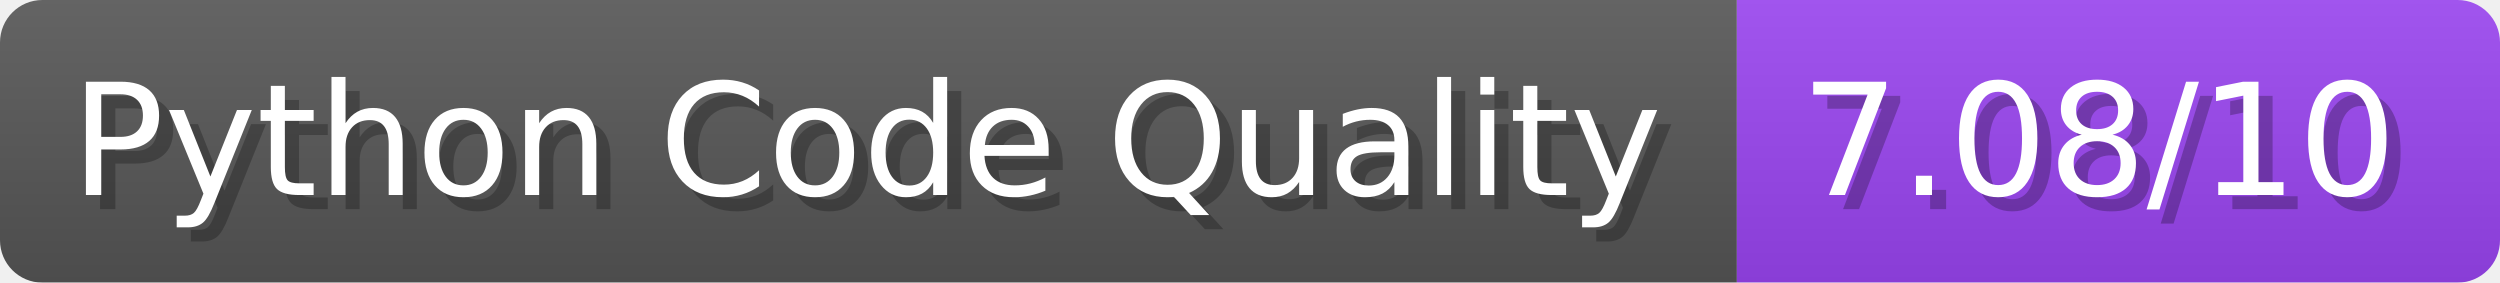
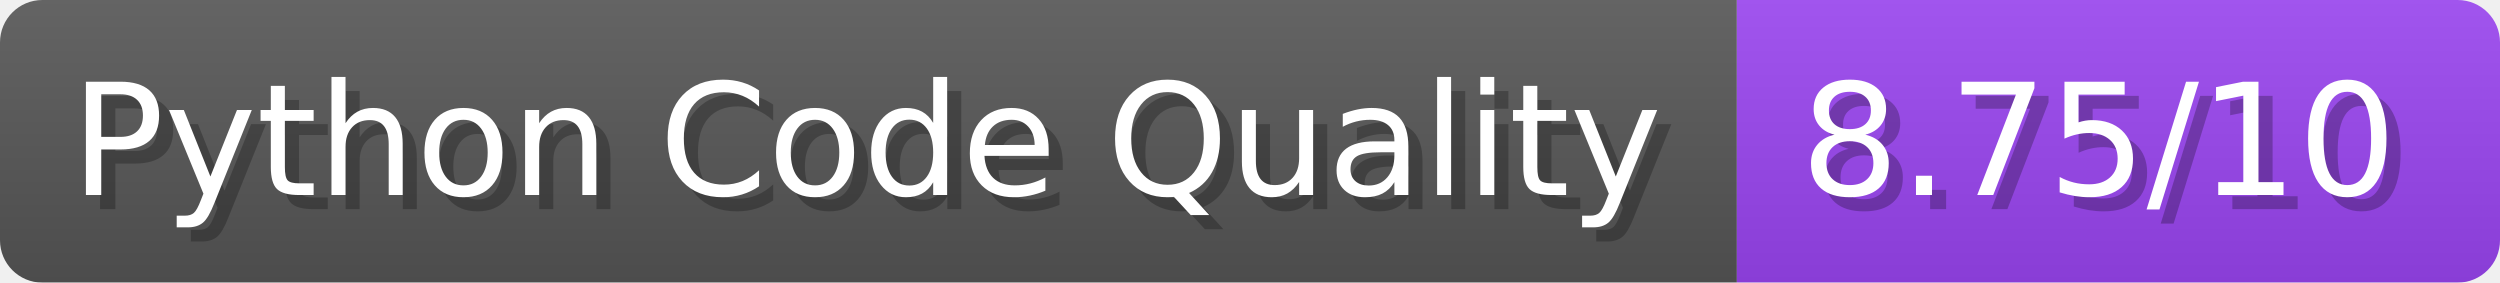
- <svg xmlns="http://www.w3.org/2000/svg" width="176.9" height="20" viewBox="0 0 1769 200" role="img" aria-label="Python Code Quality: 7.08/10">
+ <svg xmlns="http://www.w3.org/2000/svg" width="176.9" height="20" viewBox="0 0 1769 200" role="img" aria-label="Python Code Quality: 8.75/10">
  <linearGradient id="a" x2="0" y2="100%">
    <stop offset="0" stop-opacity=".1" stop-color="#EEE" />
    <stop offset="1" stop-opacity=".1" />
  </linearGradient>
  <mask id="m">
    <rect width="1769" height="200" rx="30" fill="#FFF" />
  </mask>
  <g mask="url(#m)">
    <rect width="1229" height="200" fill="#555" />
    <rect width="540" height="200" fill="#94E" x="1229" />
    <rect width="1769" height="200" fill="url(#a)" />
  </g>
  <g aria-hidden="true" fill="#fff" text-anchor="start" font-family="Verdana,DejaVu Sans,sans-serif" font-size="110">
    <text x="60" y="148" textLength="1129" fill="#000" opacity="0.25">Python Code Quality</text>
    <text x="50" y="138" textLength="1129">Python Code Quality</text>
-     <text x="1284" y="148" textLength="440" fill="#000" opacity="0.25">7.08/10</text>
-     <text x="1274" y="138" textLength="440">7.08/10</text>
+     <text x="1284" y="148" textLength="440" fill="#000" opacity="0.25">8.75/10</text>
+     <text x="1274" y="138" textLength="440">8.75/10</text>
  </g>
</svg>
